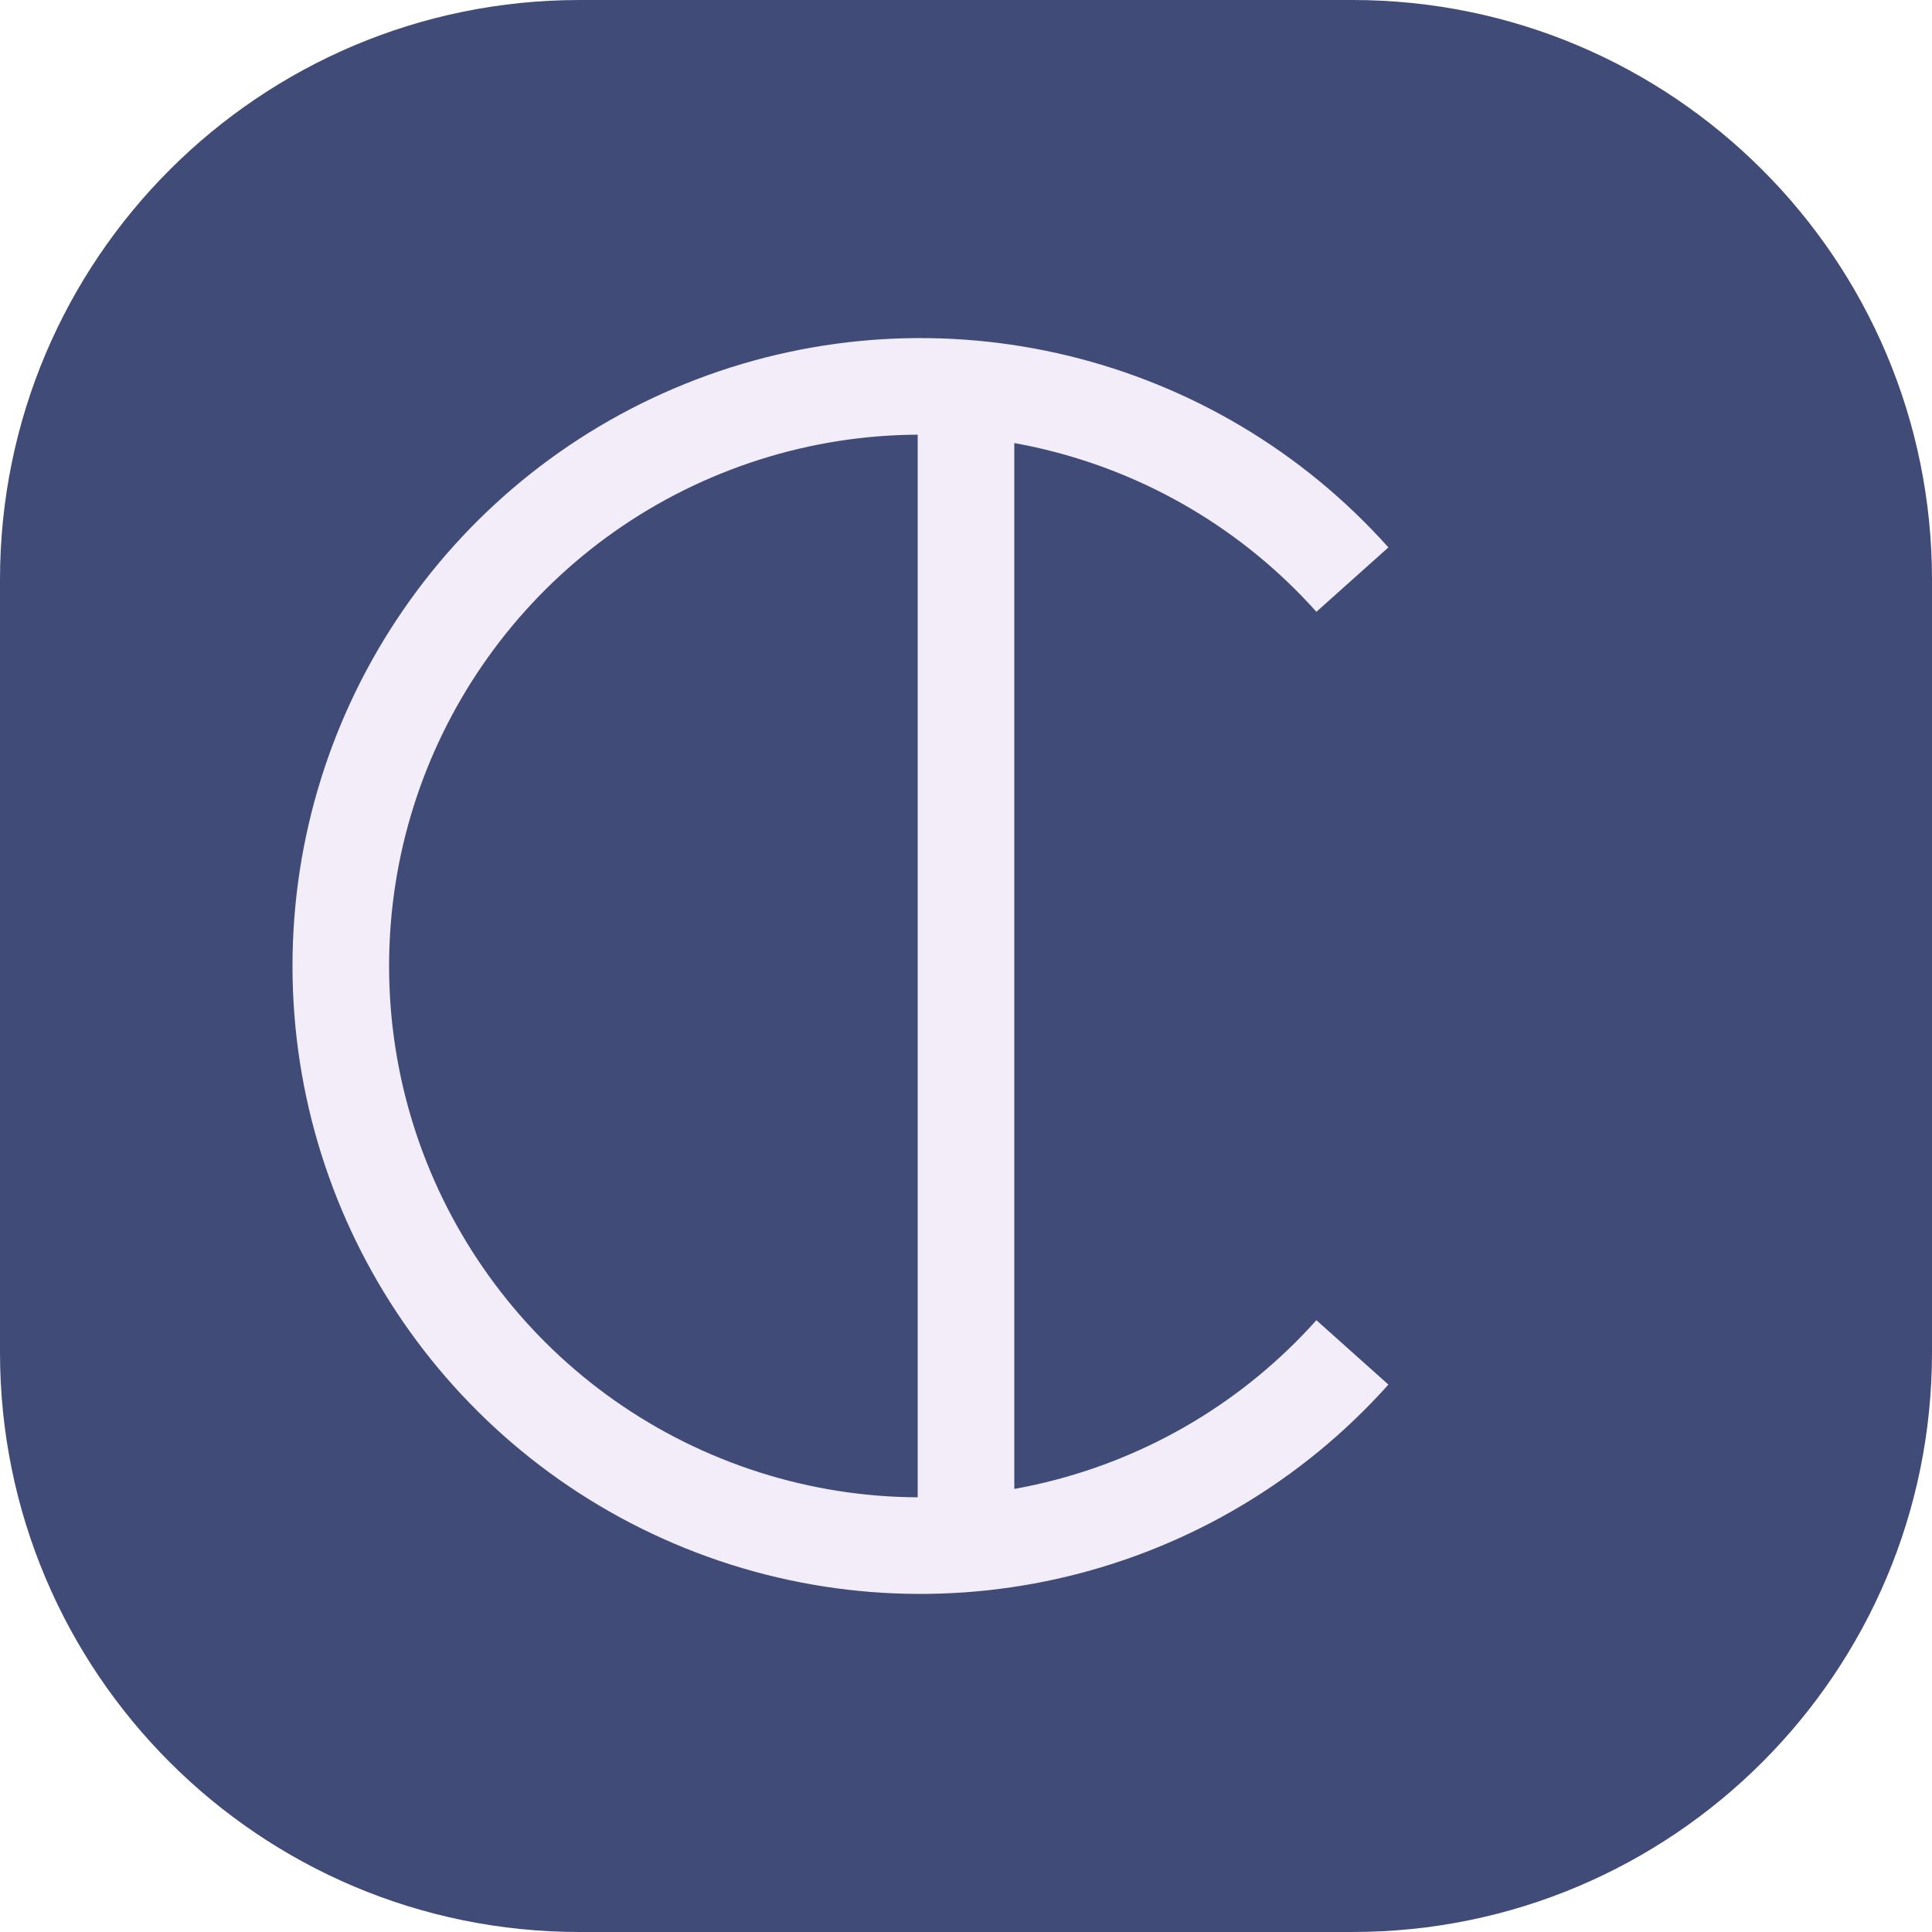
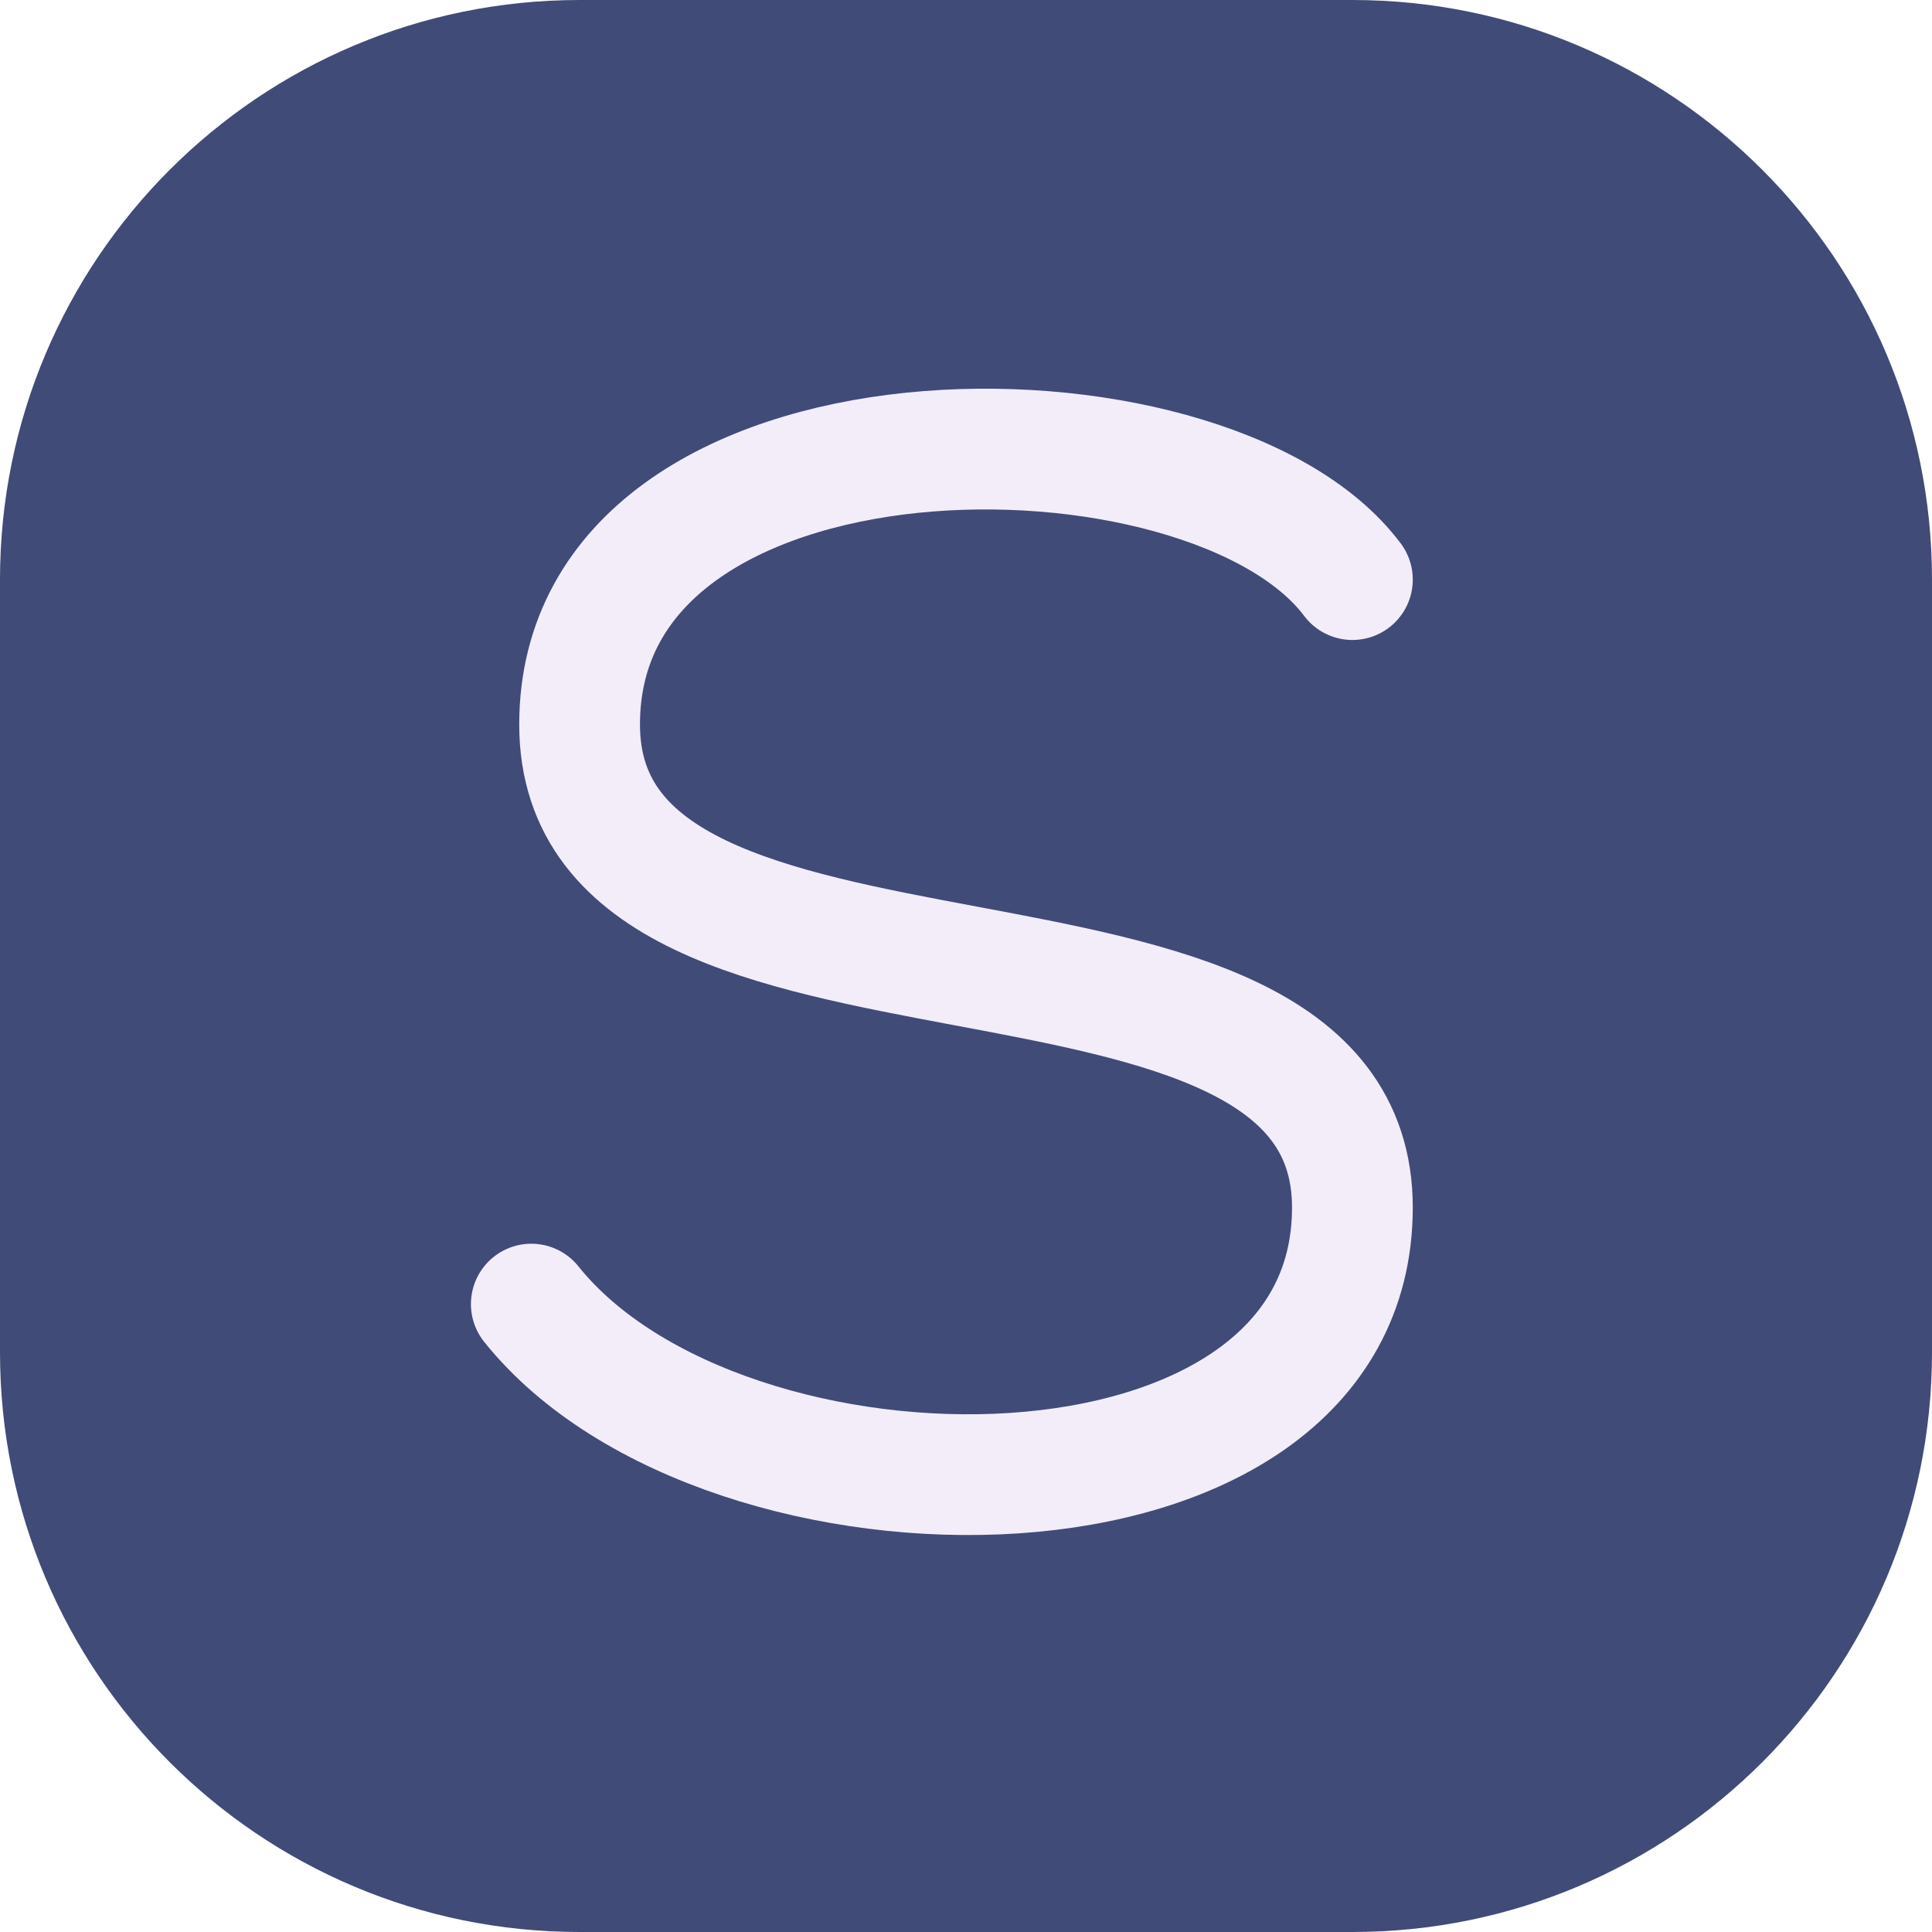
<svg xmlns="http://www.w3.org/2000/svg" viewBox="0 0 40 40">
  <rect width="40" height="40" rx="12" fill="#414b78" />
-   <path d="M28 12a12 12 0 1 0 0 16M20 8v24" stroke="#f2edf9" stroke-width="2" fill="none" />
+   <path d="M28 12c-3-4-16-4-16 3 0 7 16 3 16 10 0 7-13 7-17 2" stroke="#f2edf9" stroke-width="2.5" stroke-linecap="round" fill="none" />
</svg>
